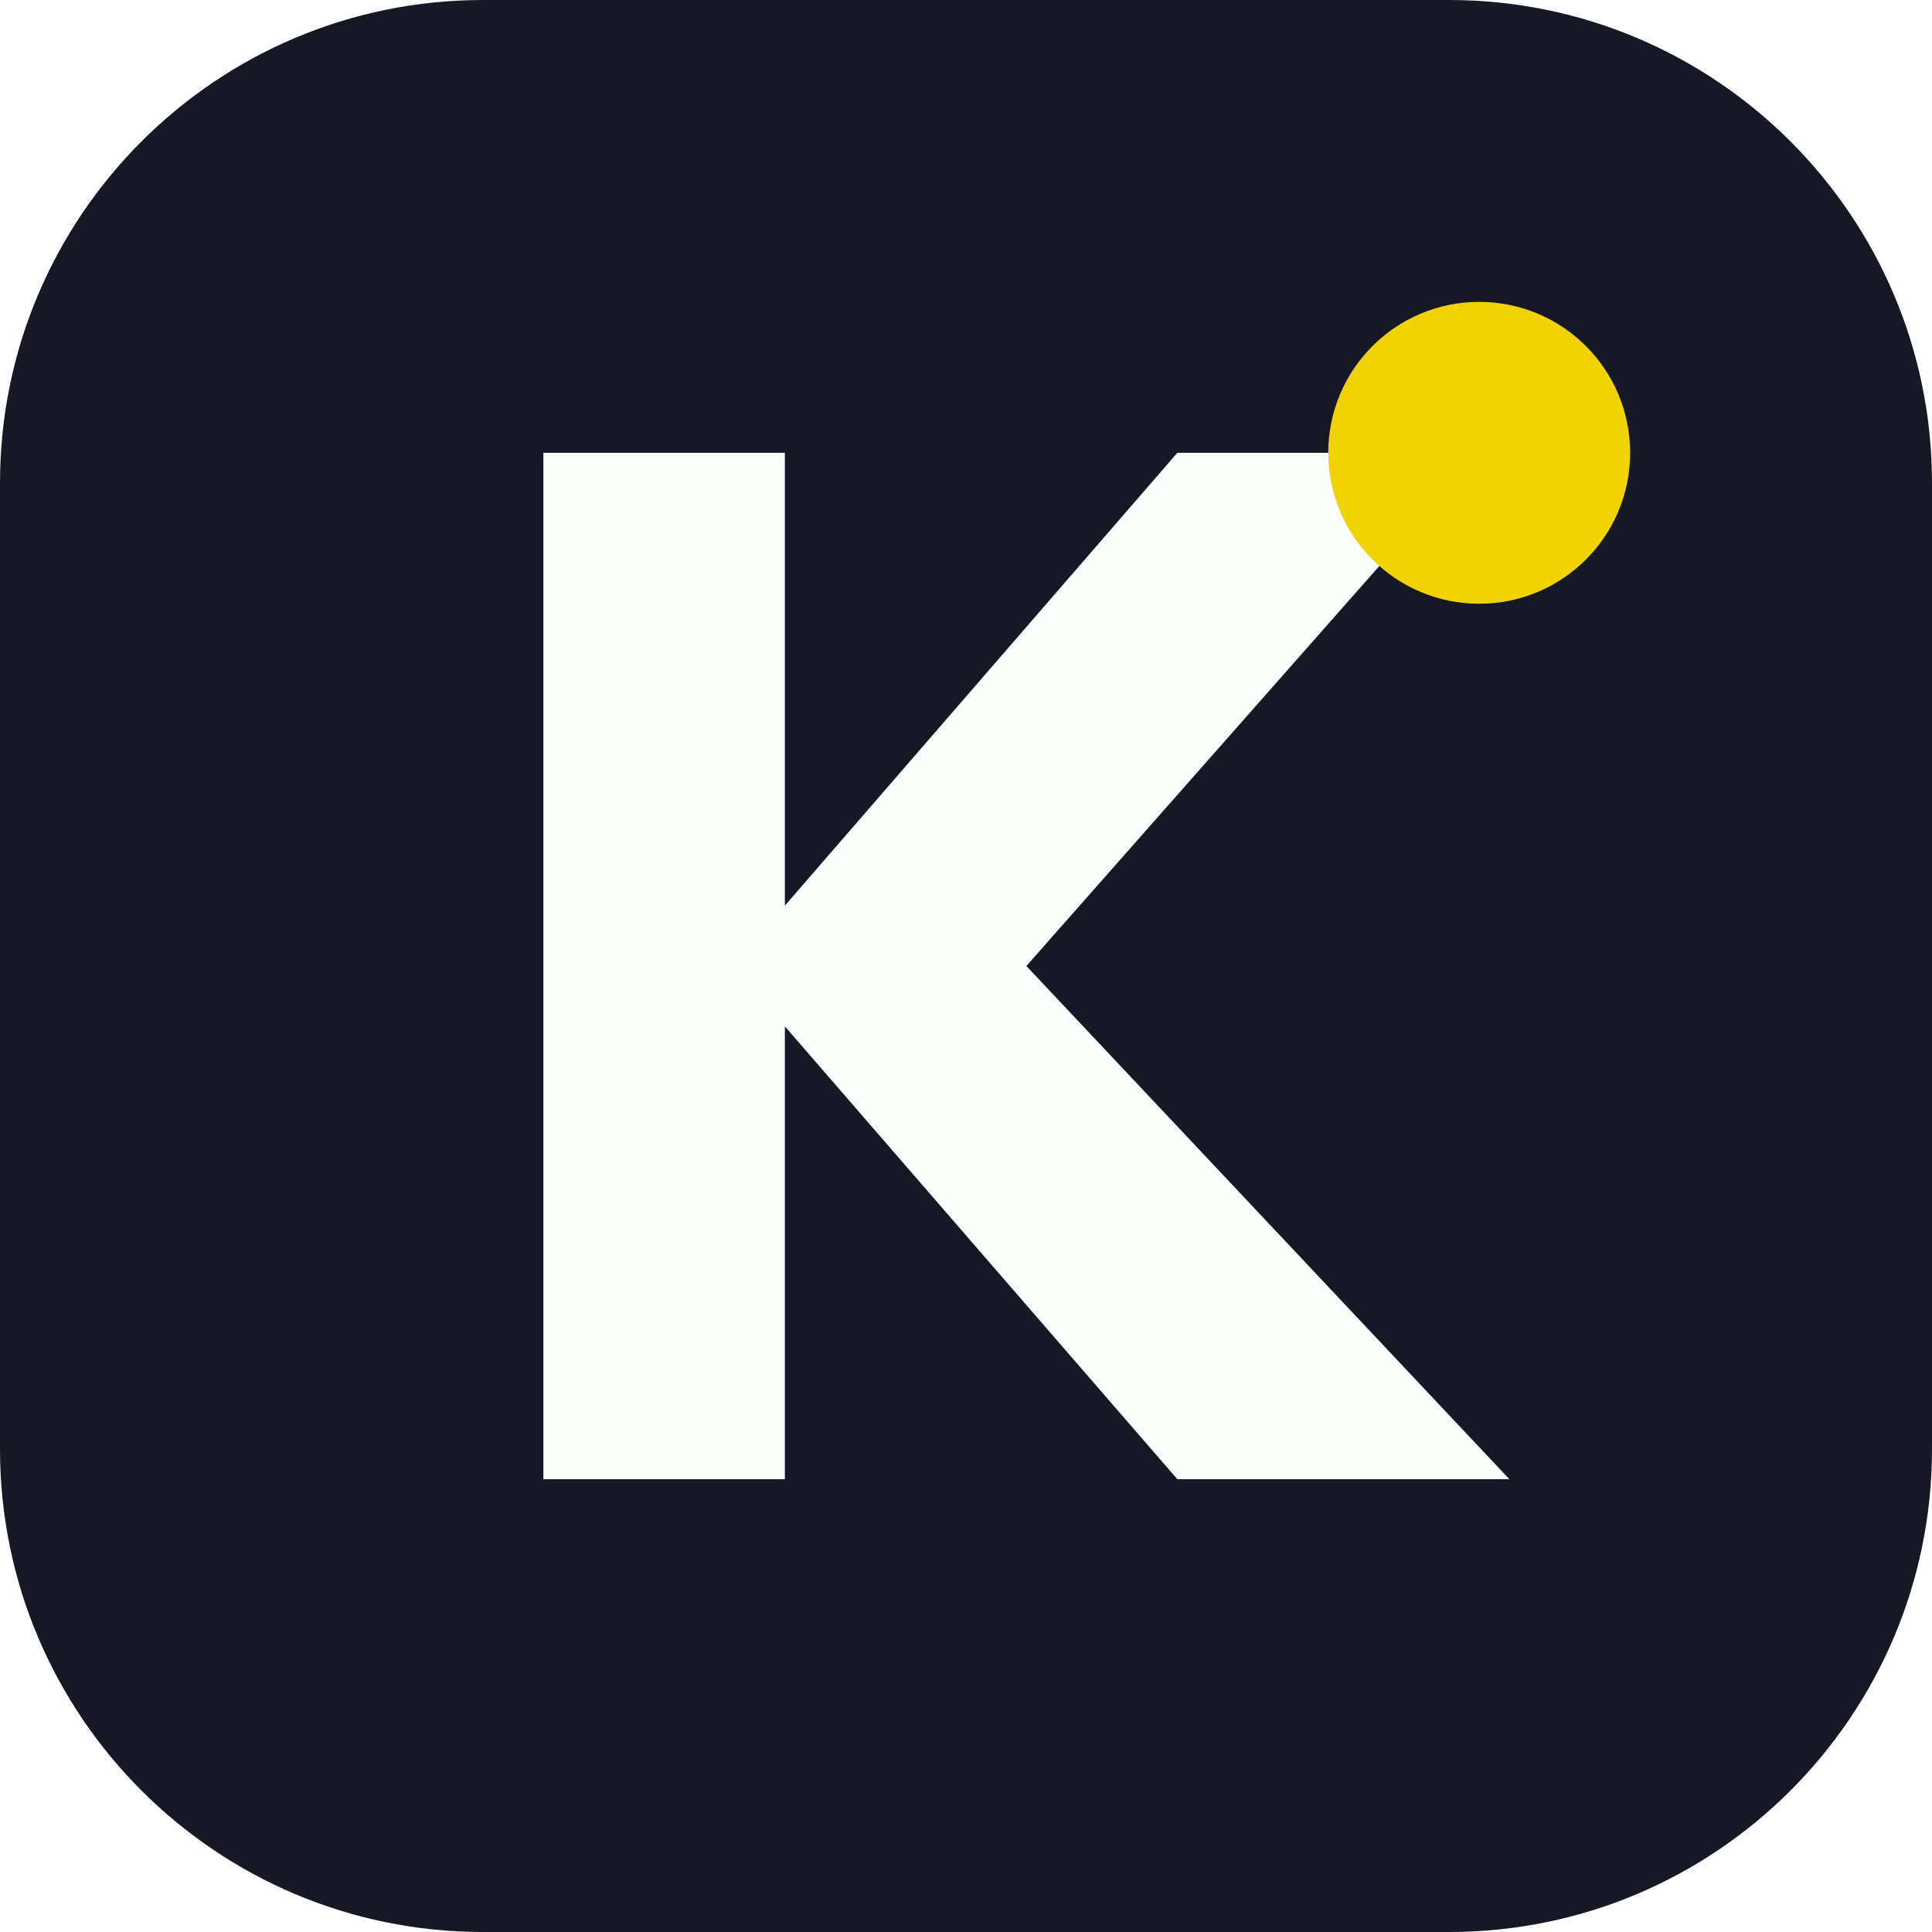
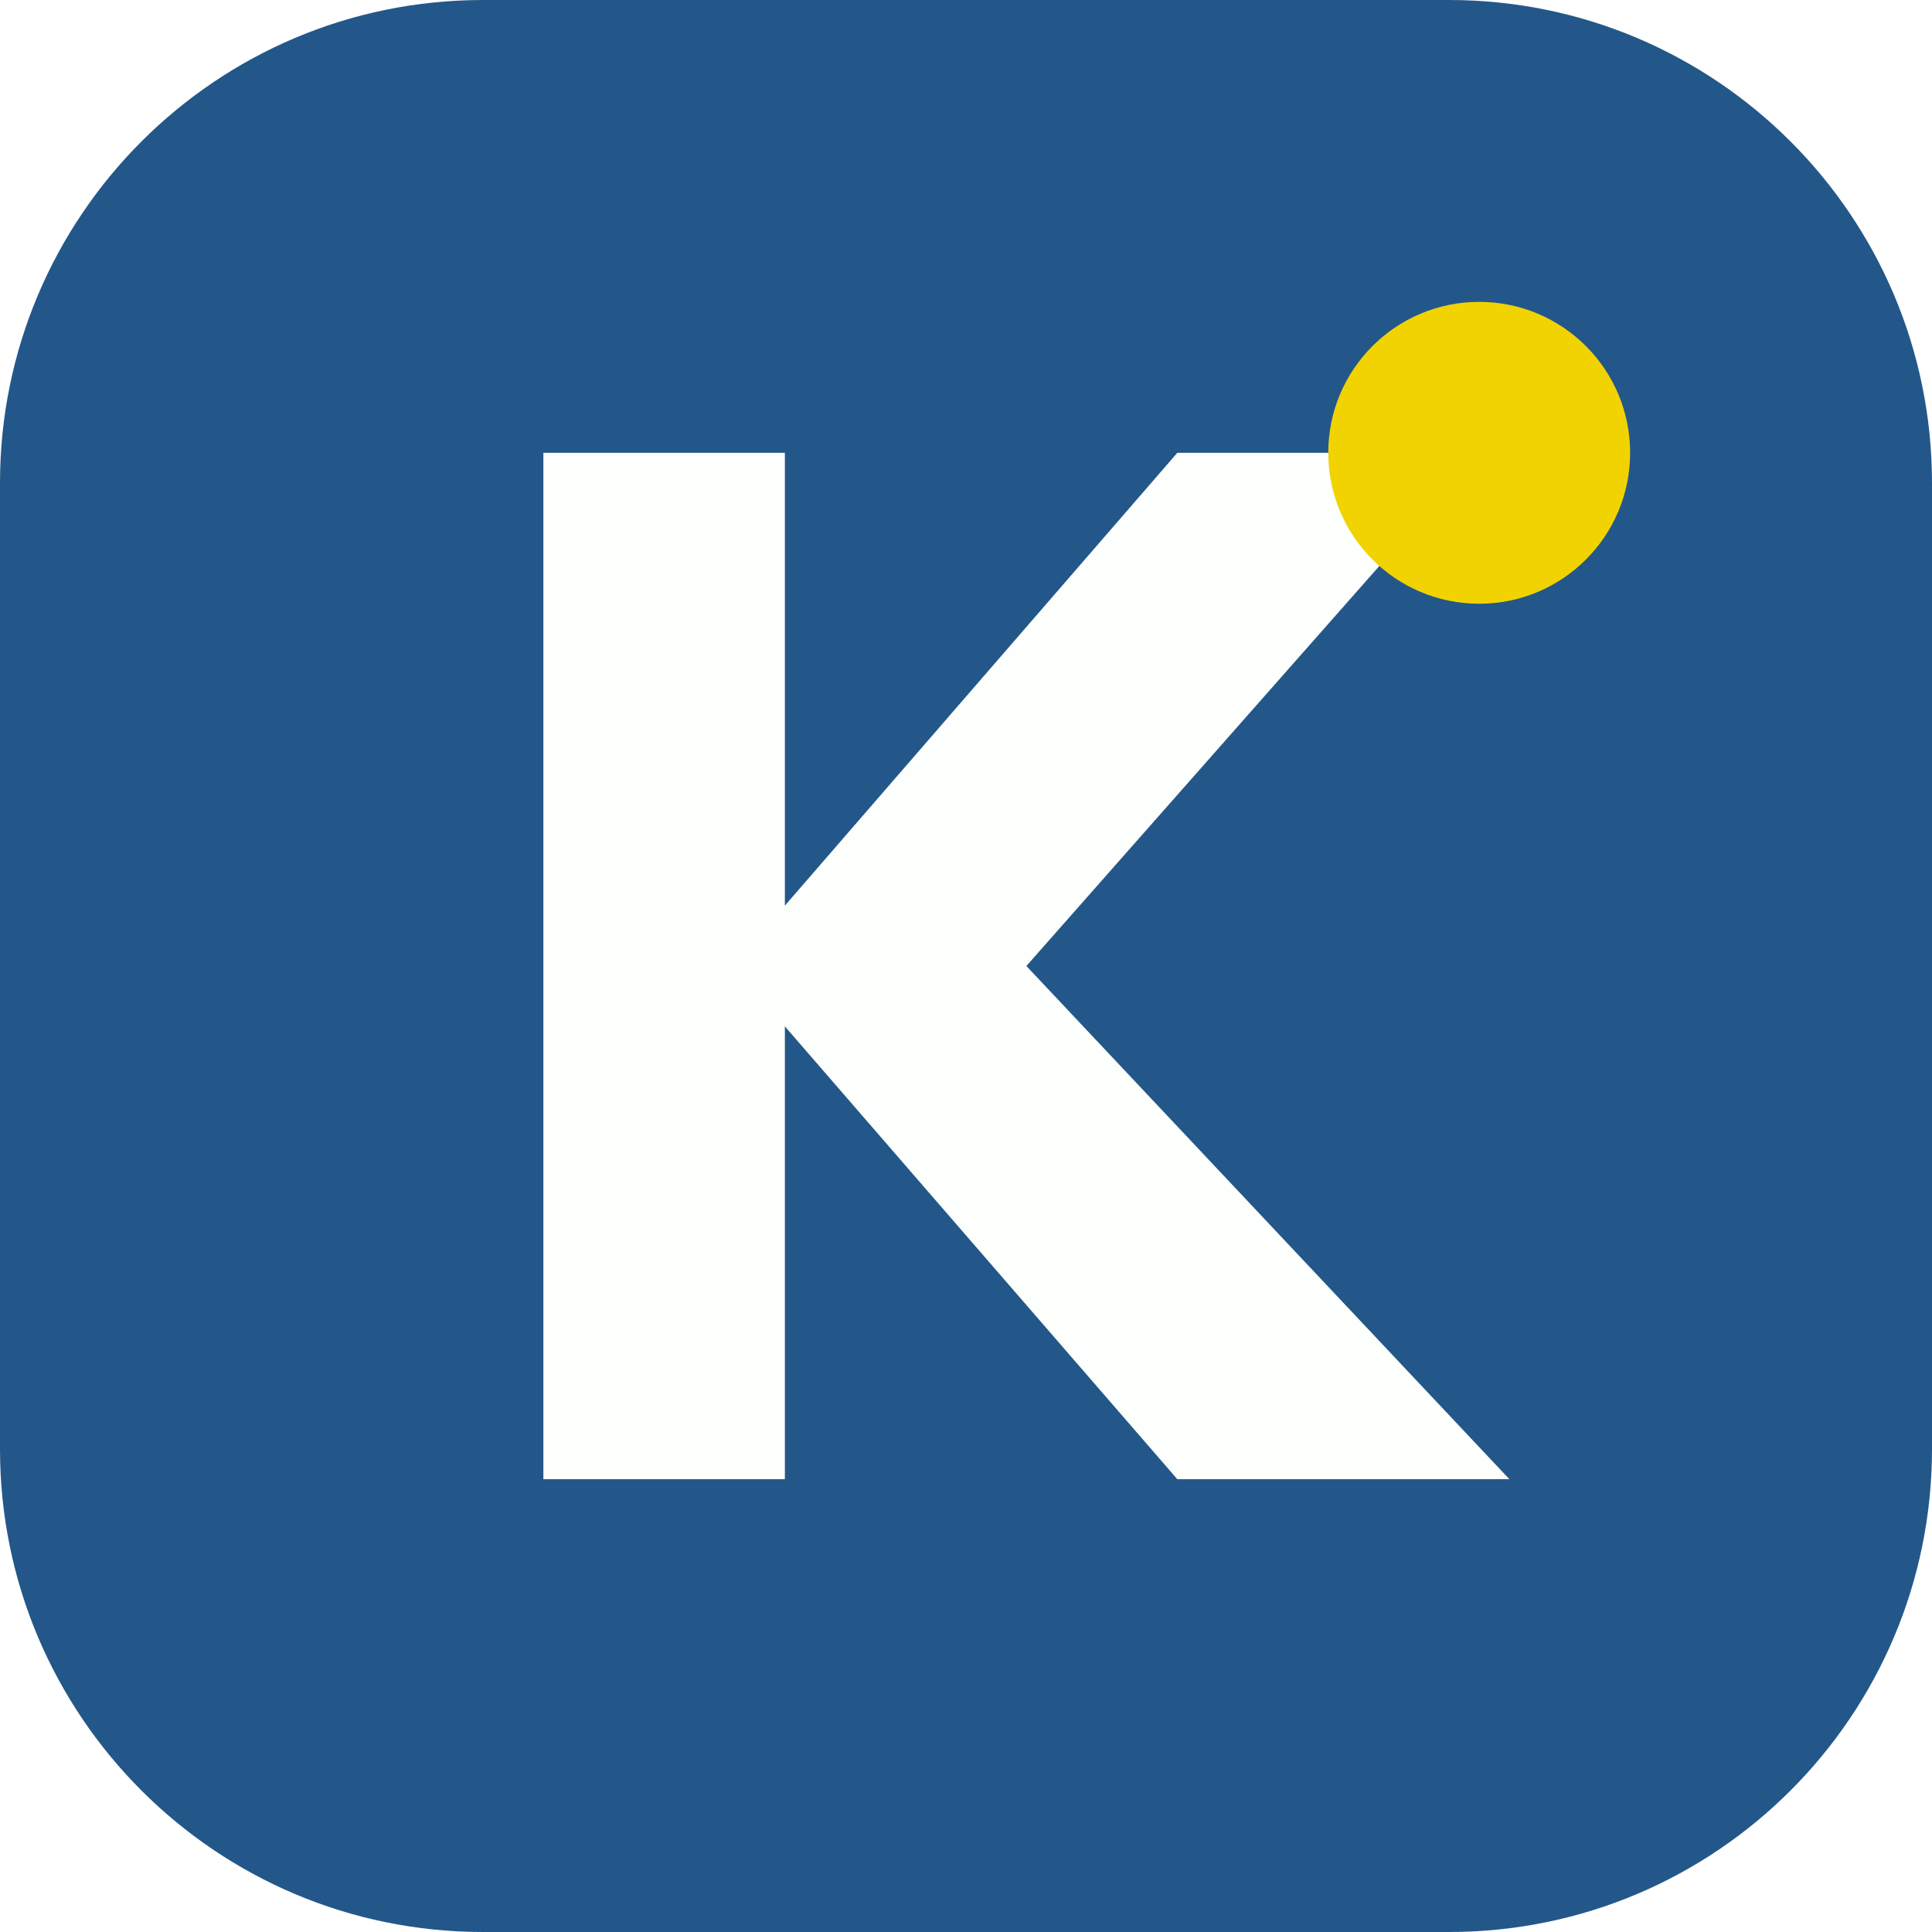
<svg xmlns="http://www.w3.org/2000/svg" viewBox="0 0 64 64">
-   <rect width="64" height="64" rx="16" fill="#161925" />
+   <rect width="64" height="64" rx="16" fill="#235789" />
  <path d="M18 15H26V30L39 15H49L34 32L50 49H39L26 34V49H18V15Z" fill="#FDFFFC" />
  <circle cx="49" cy="15" r="5" fill="#F1D302" />
</svg>
